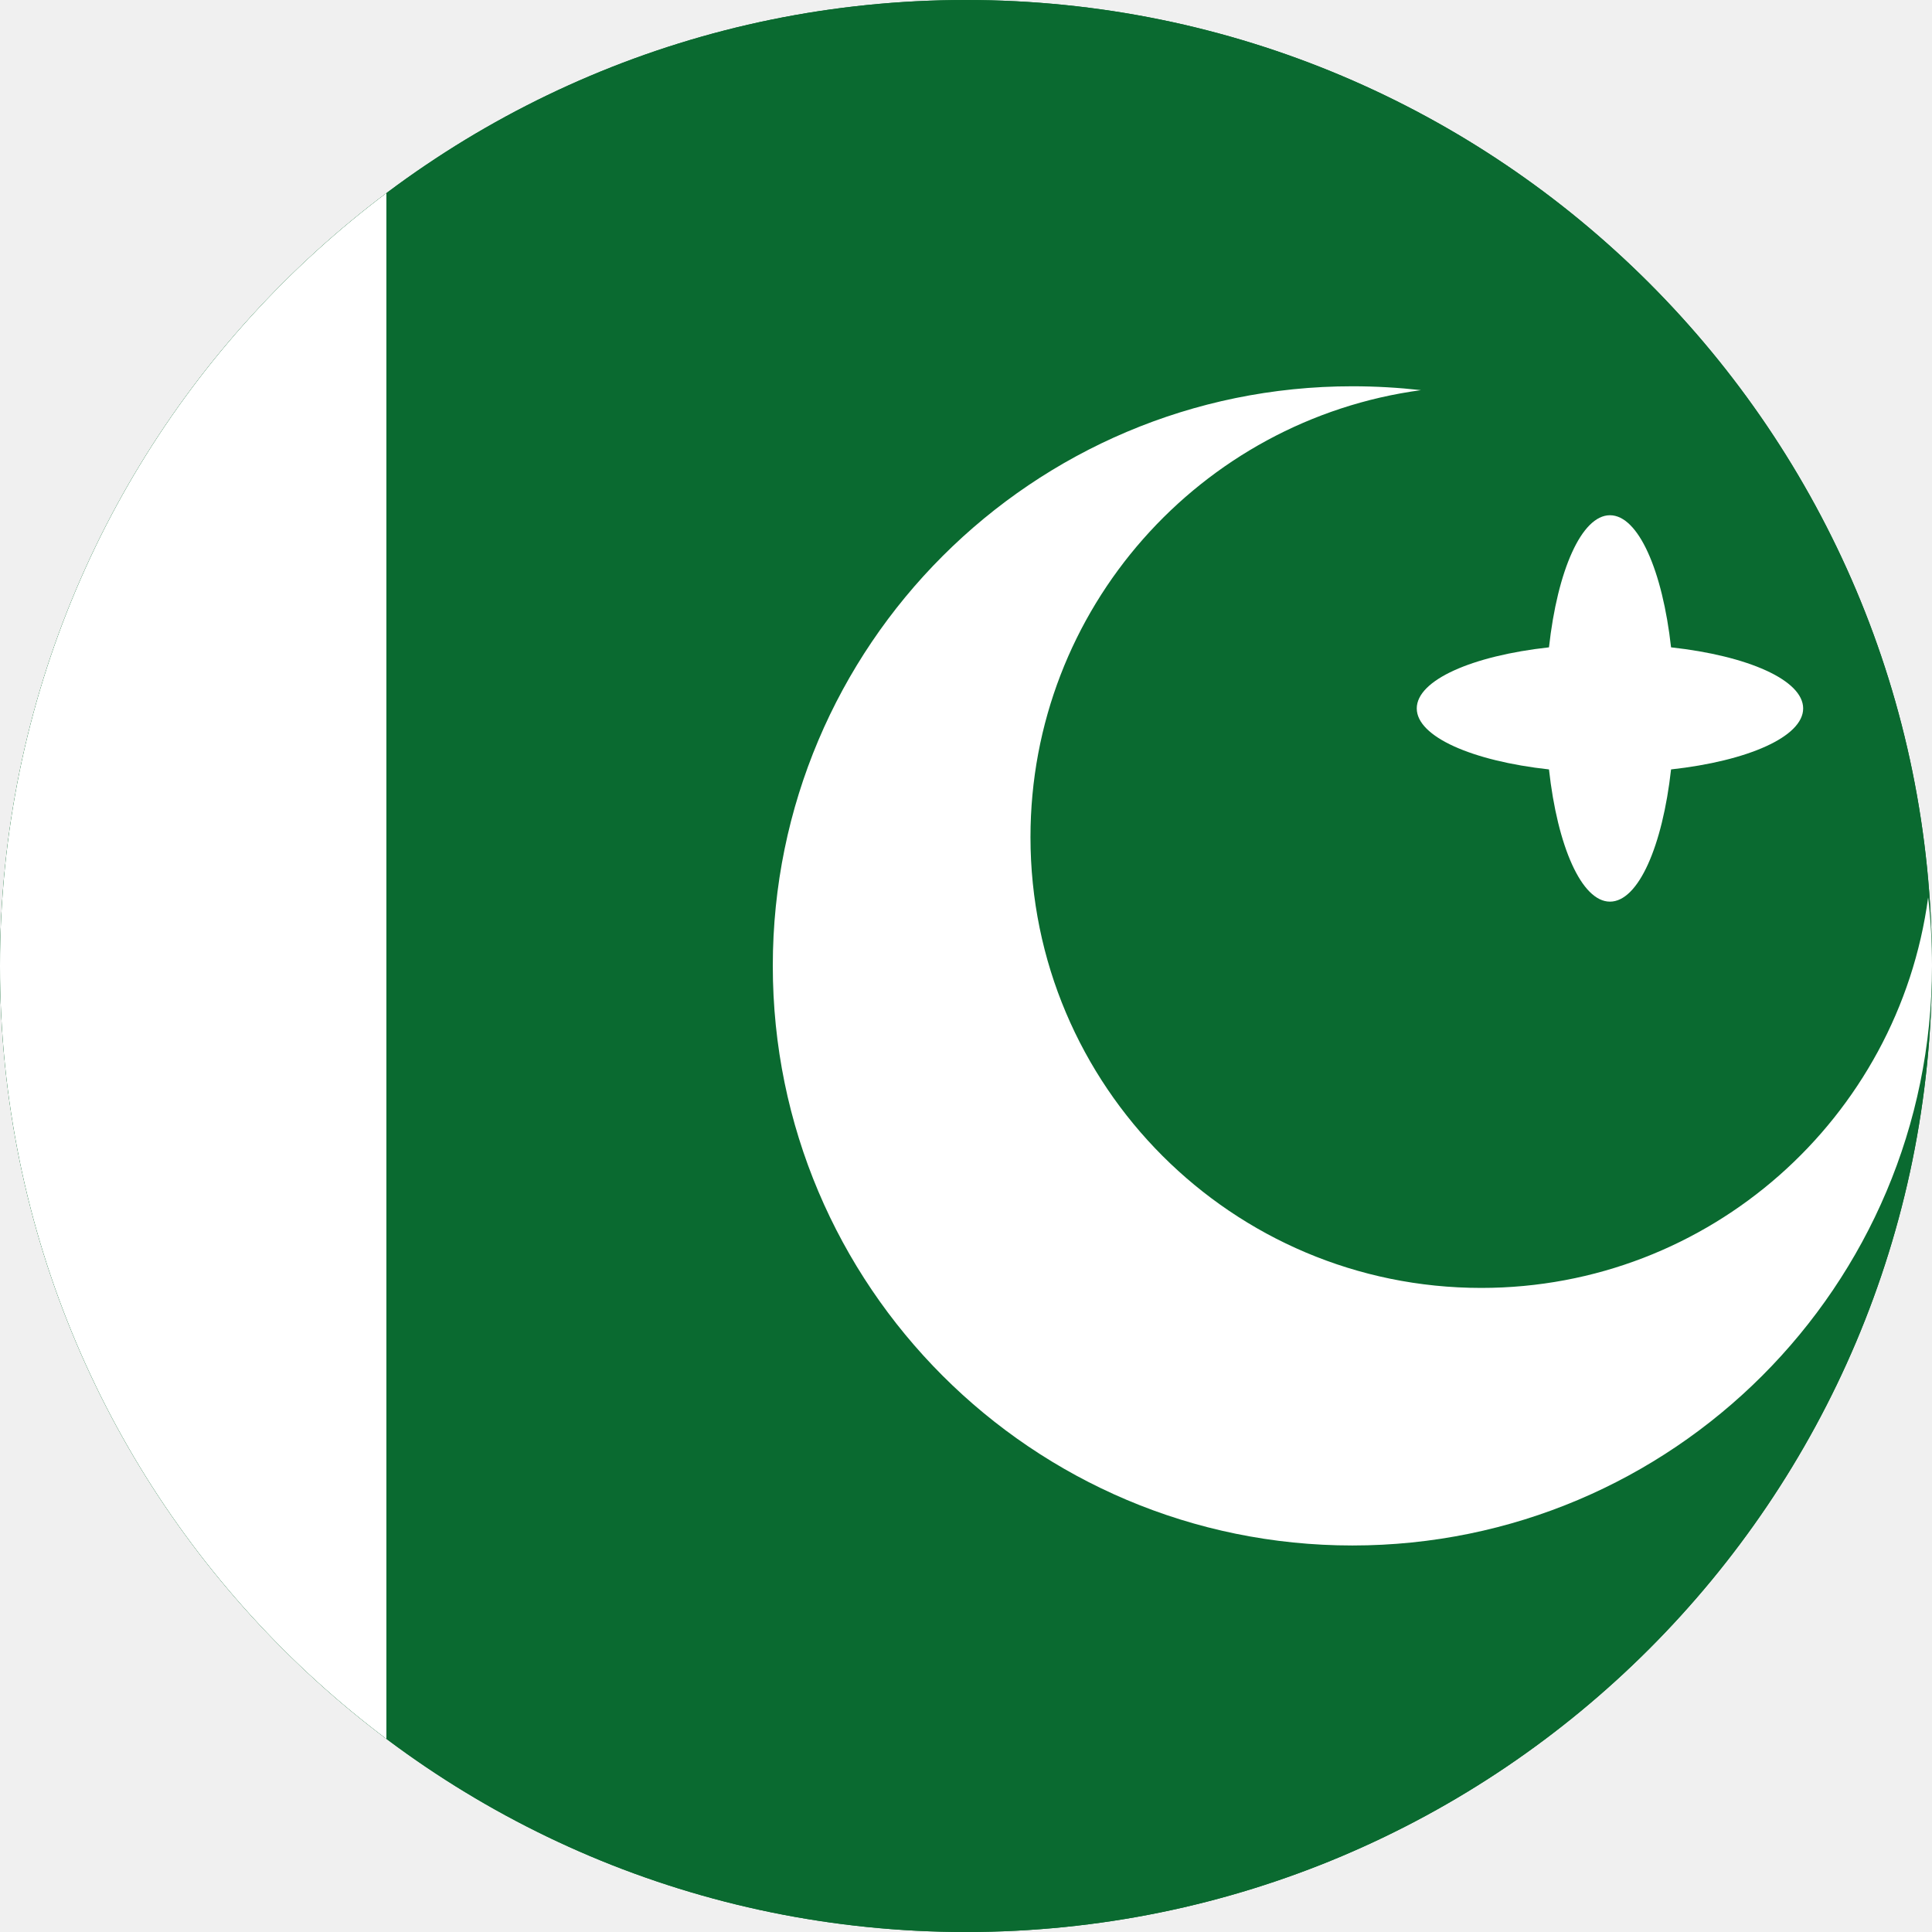
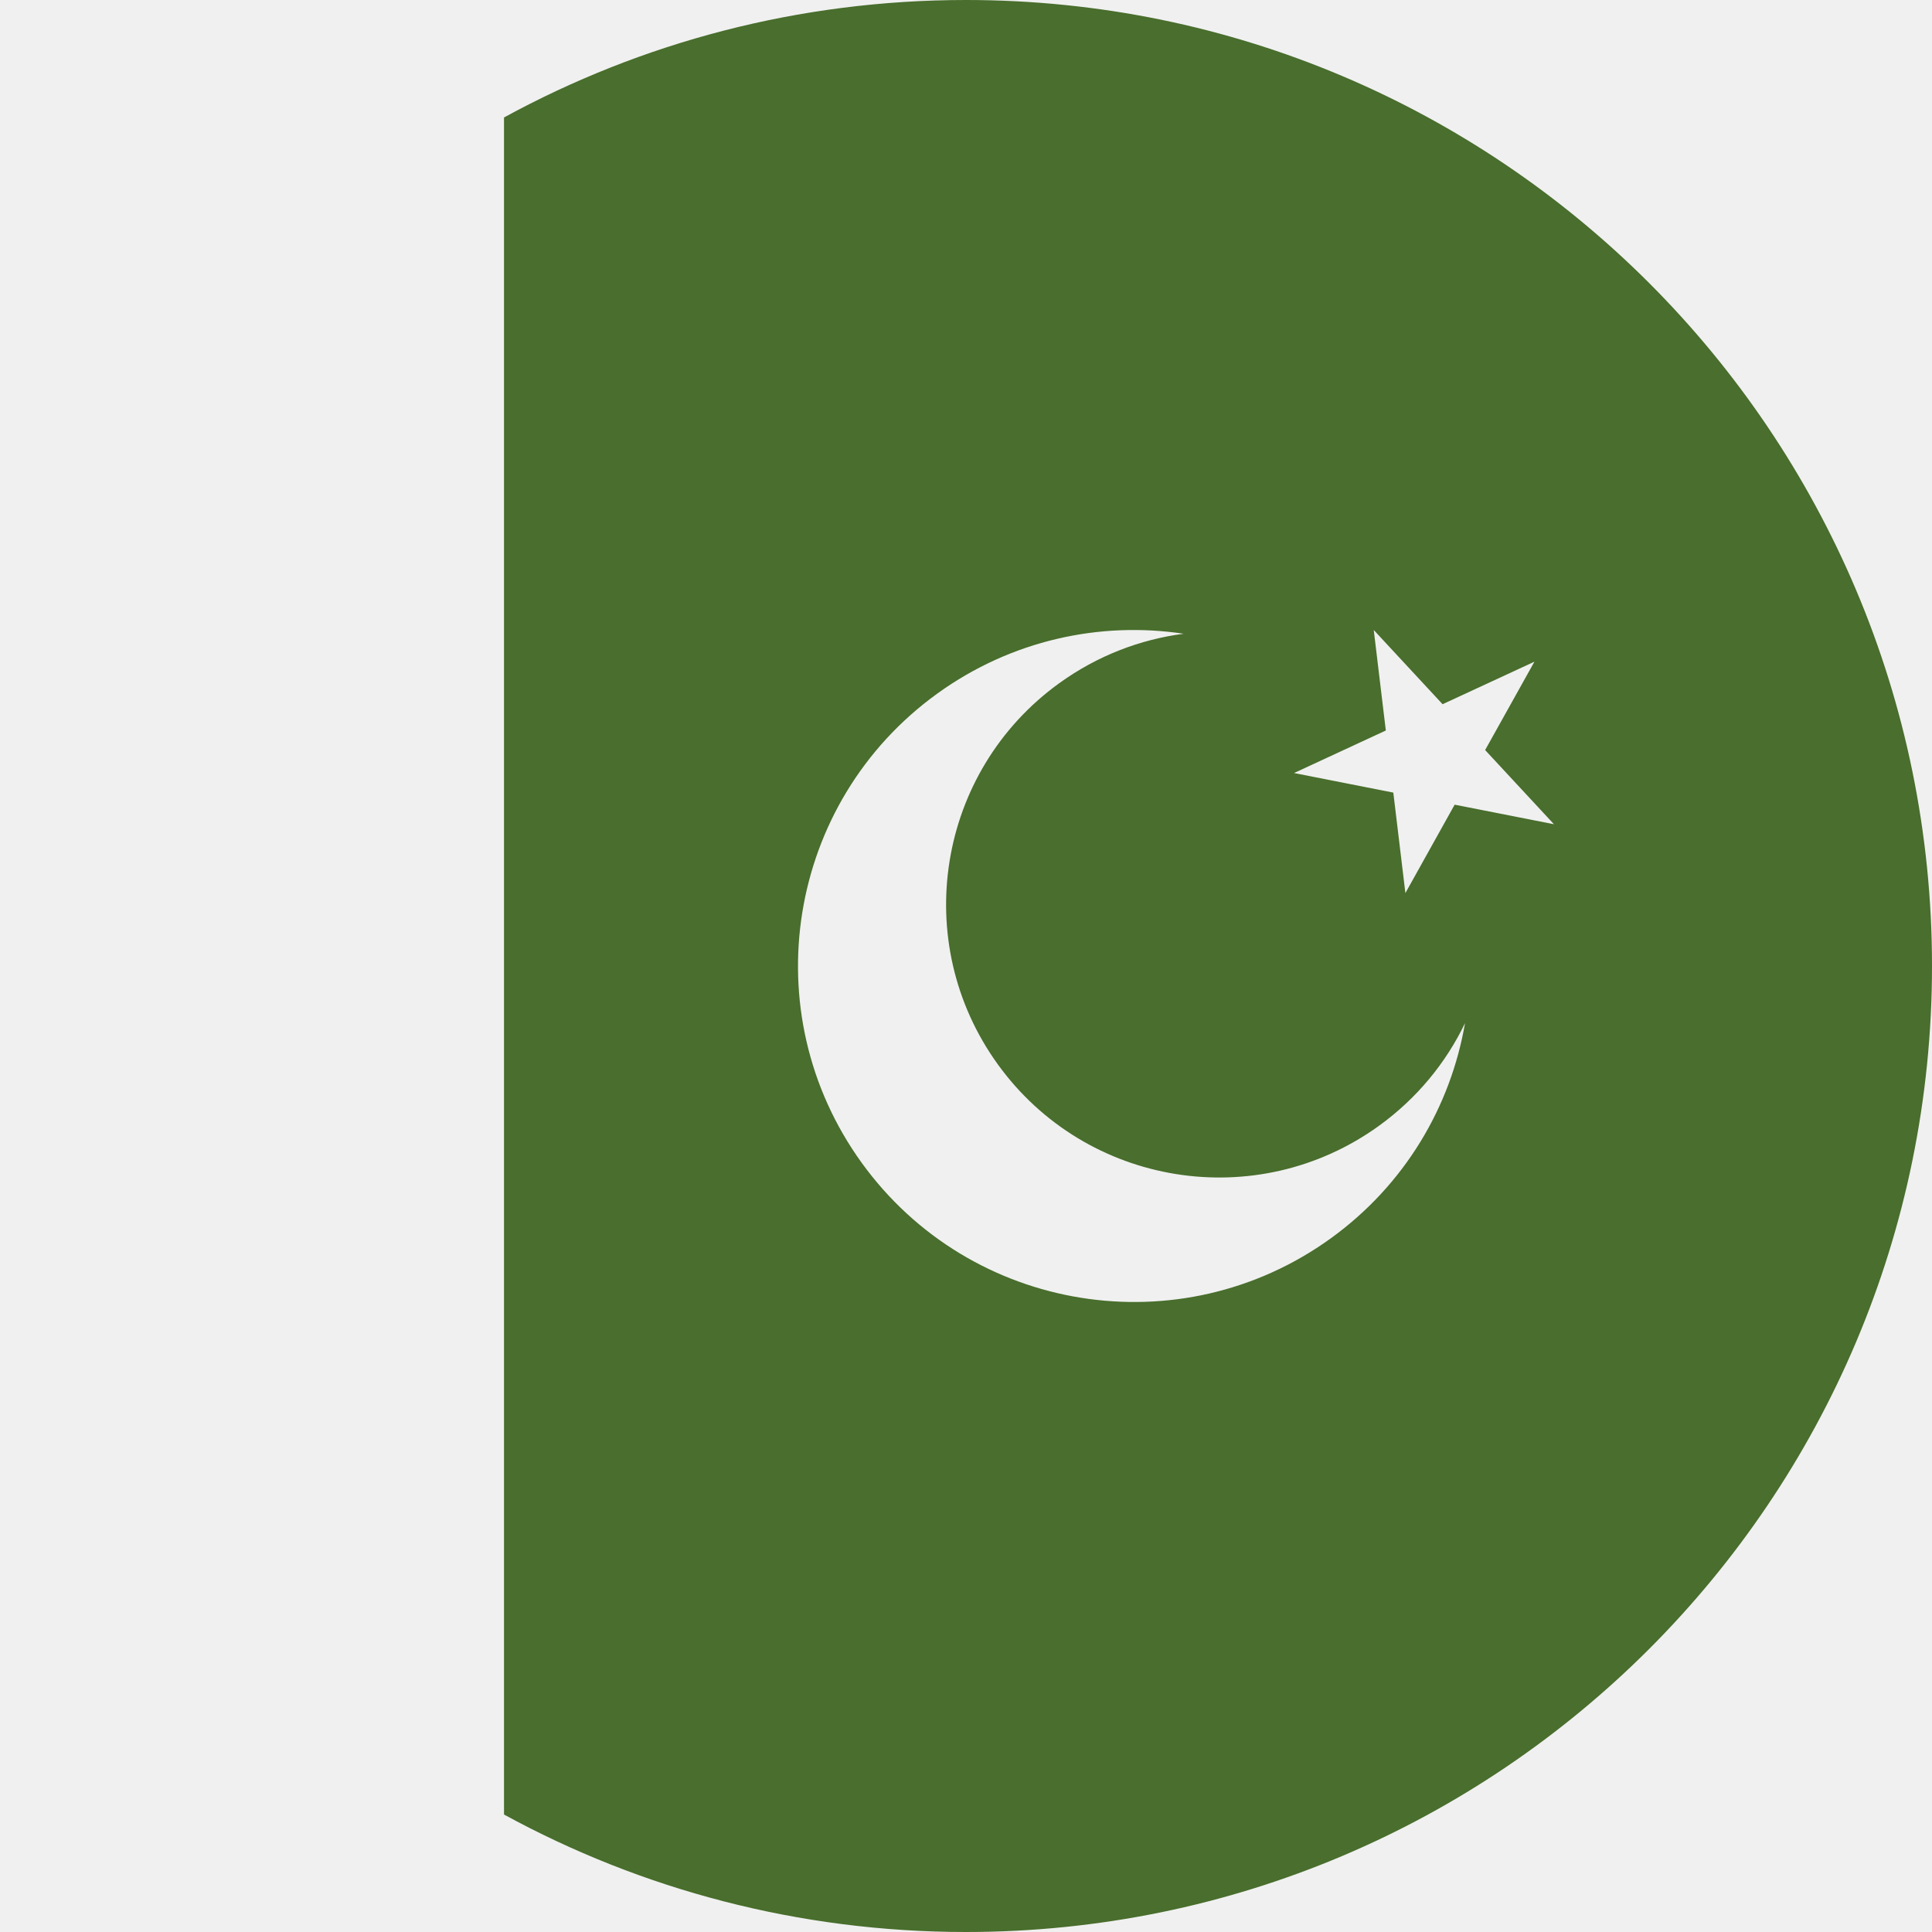
- <svg xmlns="http://www.w3.org/2000/svg" width="16" height="16" viewBox="0 0 16 16" fill="none">
-   <g clip-path="url(#clip0_1467_179737)">
-     <rect width="16" height="16" rx="8" fill="#0A6A30" />
-     <path d="M18.133 0H-0C-1.179 0 -2.134 0.955 -2.134 2.133V13.867C-2.134 15.045 -1.179 16 -0 16H18.133C19.311 16 20.266 15.045 20.266 13.867V2.133C20.266 0.955 19.311 0 18.133 0Z" fill="#0A6A30" />
-     <path fill-rule="evenodd" clip-rule="evenodd" d="M13.839 6.372C13.768 7.008 13.568 7.467 13.333 7.467C13.098 7.467 12.898 7.008 12.828 6.372C12.192 6.302 11.733 6.101 11.733 5.867C11.733 5.632 12.192 5.431 12.828 5.361C12.898 4.725 13.098 4.267 13.333 4.267C13.568 4.267 13.768 4.725 13.839 5.361C14.475 5.431 14.933 5.632 14.933 5.867C14.933 6.101 14.475 6.302 13.839 6.372ZM-3.2 0H3.2V16H-3.2V0Z" fill="white" />
-     <path fill-rule="evenodd" clip-rule="evenodd" d="M15.968 7.432C15.99 7.618 16 7.807 16 7.999C16 10.65 13.851 12.799 11.2 12.799C8.55 12.799 6.4 10.65 6.4 7.999C6.4 5.349 8.55 3.199 11.2 3.199C11.392 3.199 11.581 3.21 11.768 3.231C9.942 3.477 8.534 5.041 8.534 6.933C8.534 8.994 10.205 10.666 12.267 10.666C14.159 10.666 15.723 9.258 15.968 7.432Z" fill="white" />
+ <svg xmlns="http://www.w3.org/2000/svg" width="40" height="40" viewBox="0 0 40 40" fill="none">
+   <g clip-path="url(#clip0_4893_3660)">
+     <path d="M20 40C31.046 40 40 31.046 40 20C40 8.954 31.046 0 20 0C8.954 0 0 8.954 0 20C0 31.046 8.954 40 20 40Z" fill="#F0F0F0" />
+     <path d="M0 20C0 27.581 4.218 34.176 10.435 37.568V2.432C4.218 5.824 0 12.419 0 20Z" fill="#F0F0F0" />
+     <path d="M20 0C16.535 0 13.276 0.881 10.435 2.432V37.568C13.276 39.118 16.535 40 20 40C31.045 40 40 31.046 40 20C40 8.954 31.045 0 20 0Z" fill="#496E2D" />
+     <path d="M28.551 23.308C26.021 25.136 22.487 24.567 20.659 22.037C18.831 19.506 19.4 15.973 21.93 14.145C22.719 13.575 23.606 13.238 24.507 13.121C22.773 12.861 20.939 13.252 19.404 14.361C16.29 16.611 15.59 20.959 17.84 24.074C20.09 27.188 24.439 27.888 27.553 25.638C29.087 24.529 30.034 22.911 30.332 21.182C29.938 22.002 29.34 22.737 28.551 23.308Z" fill="#F0F0F0" />
+     <path d="M28.442 13.044L29.867 14.58L31.769 13.699L30.748 15.529L32.173 17.065L30.117 16.66L29.097 18.49L28.847 16.41L26.791 16.005L28.692 15.124L28.442 13.044Z" fill="#F0F0F0" />
  </g>
  <defs>
-     <clipPath id="clip0_1467_179737">
-       <rect width="16" height="16" rx="8" fill="white" />
+     <clipPath id="clip0_4893_3660">
+       <rect width="40" height="40" fill="white" />
    </clipPath>
  </defs>
</svg>
